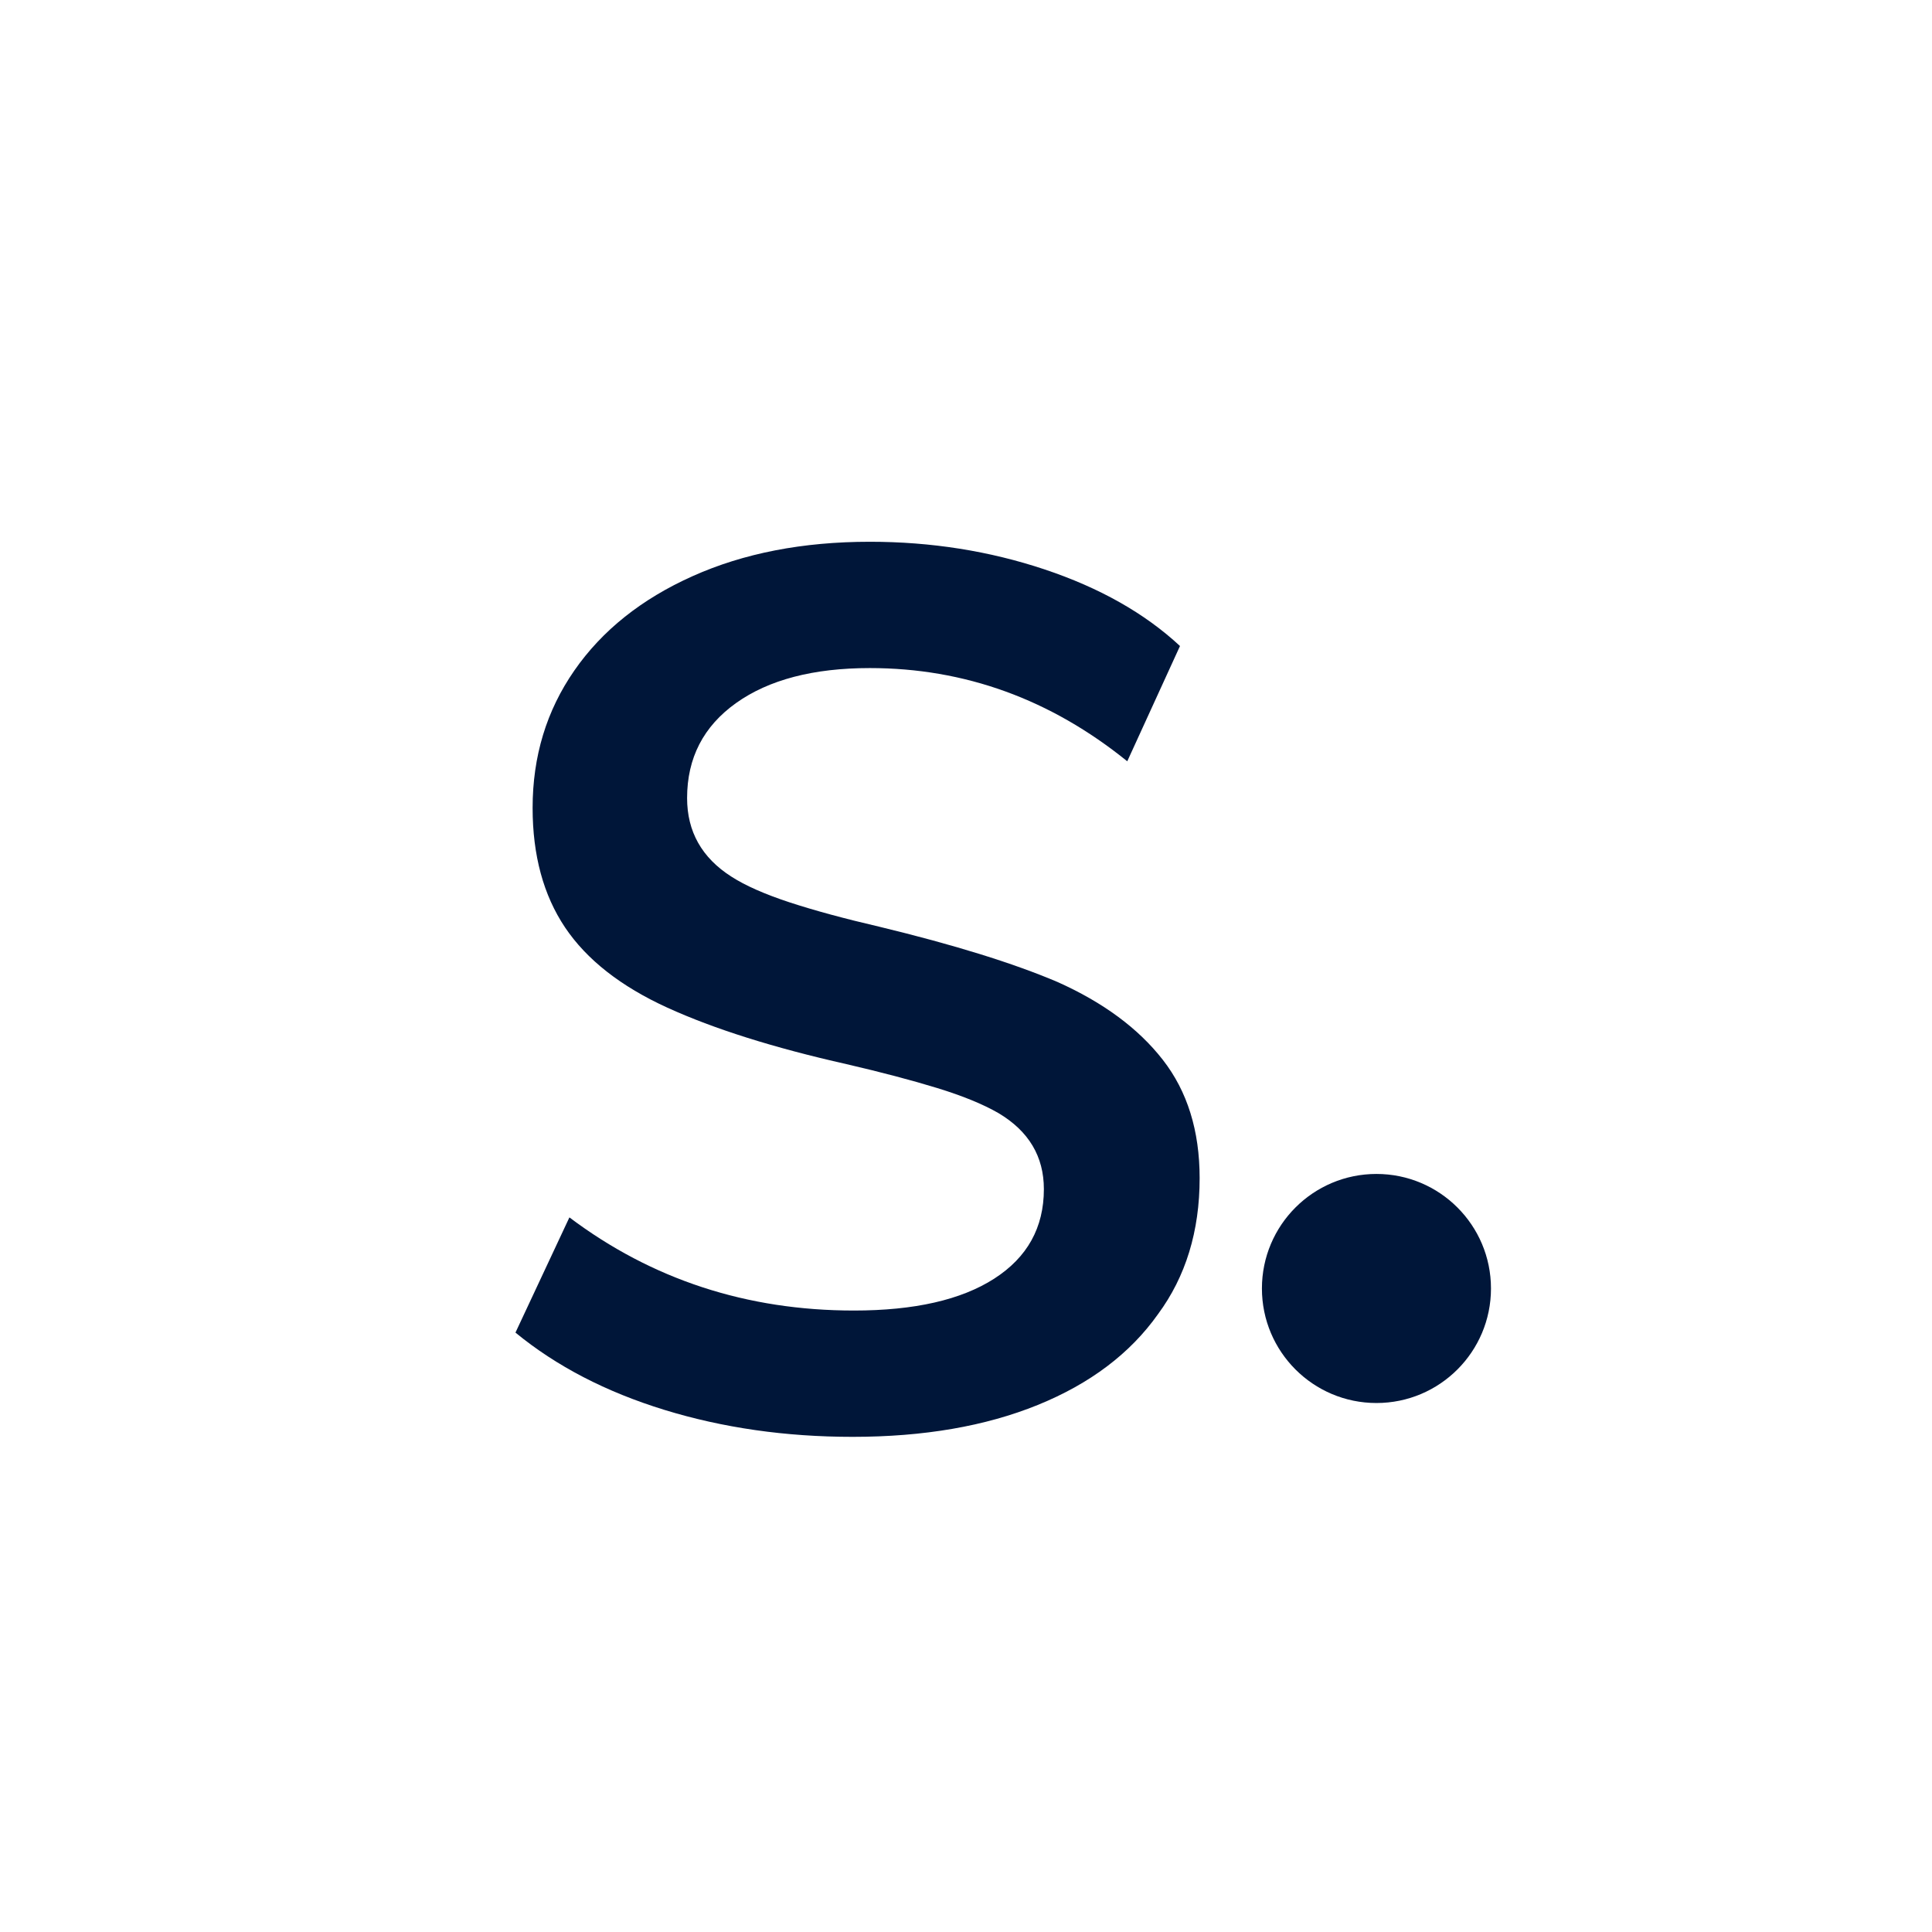
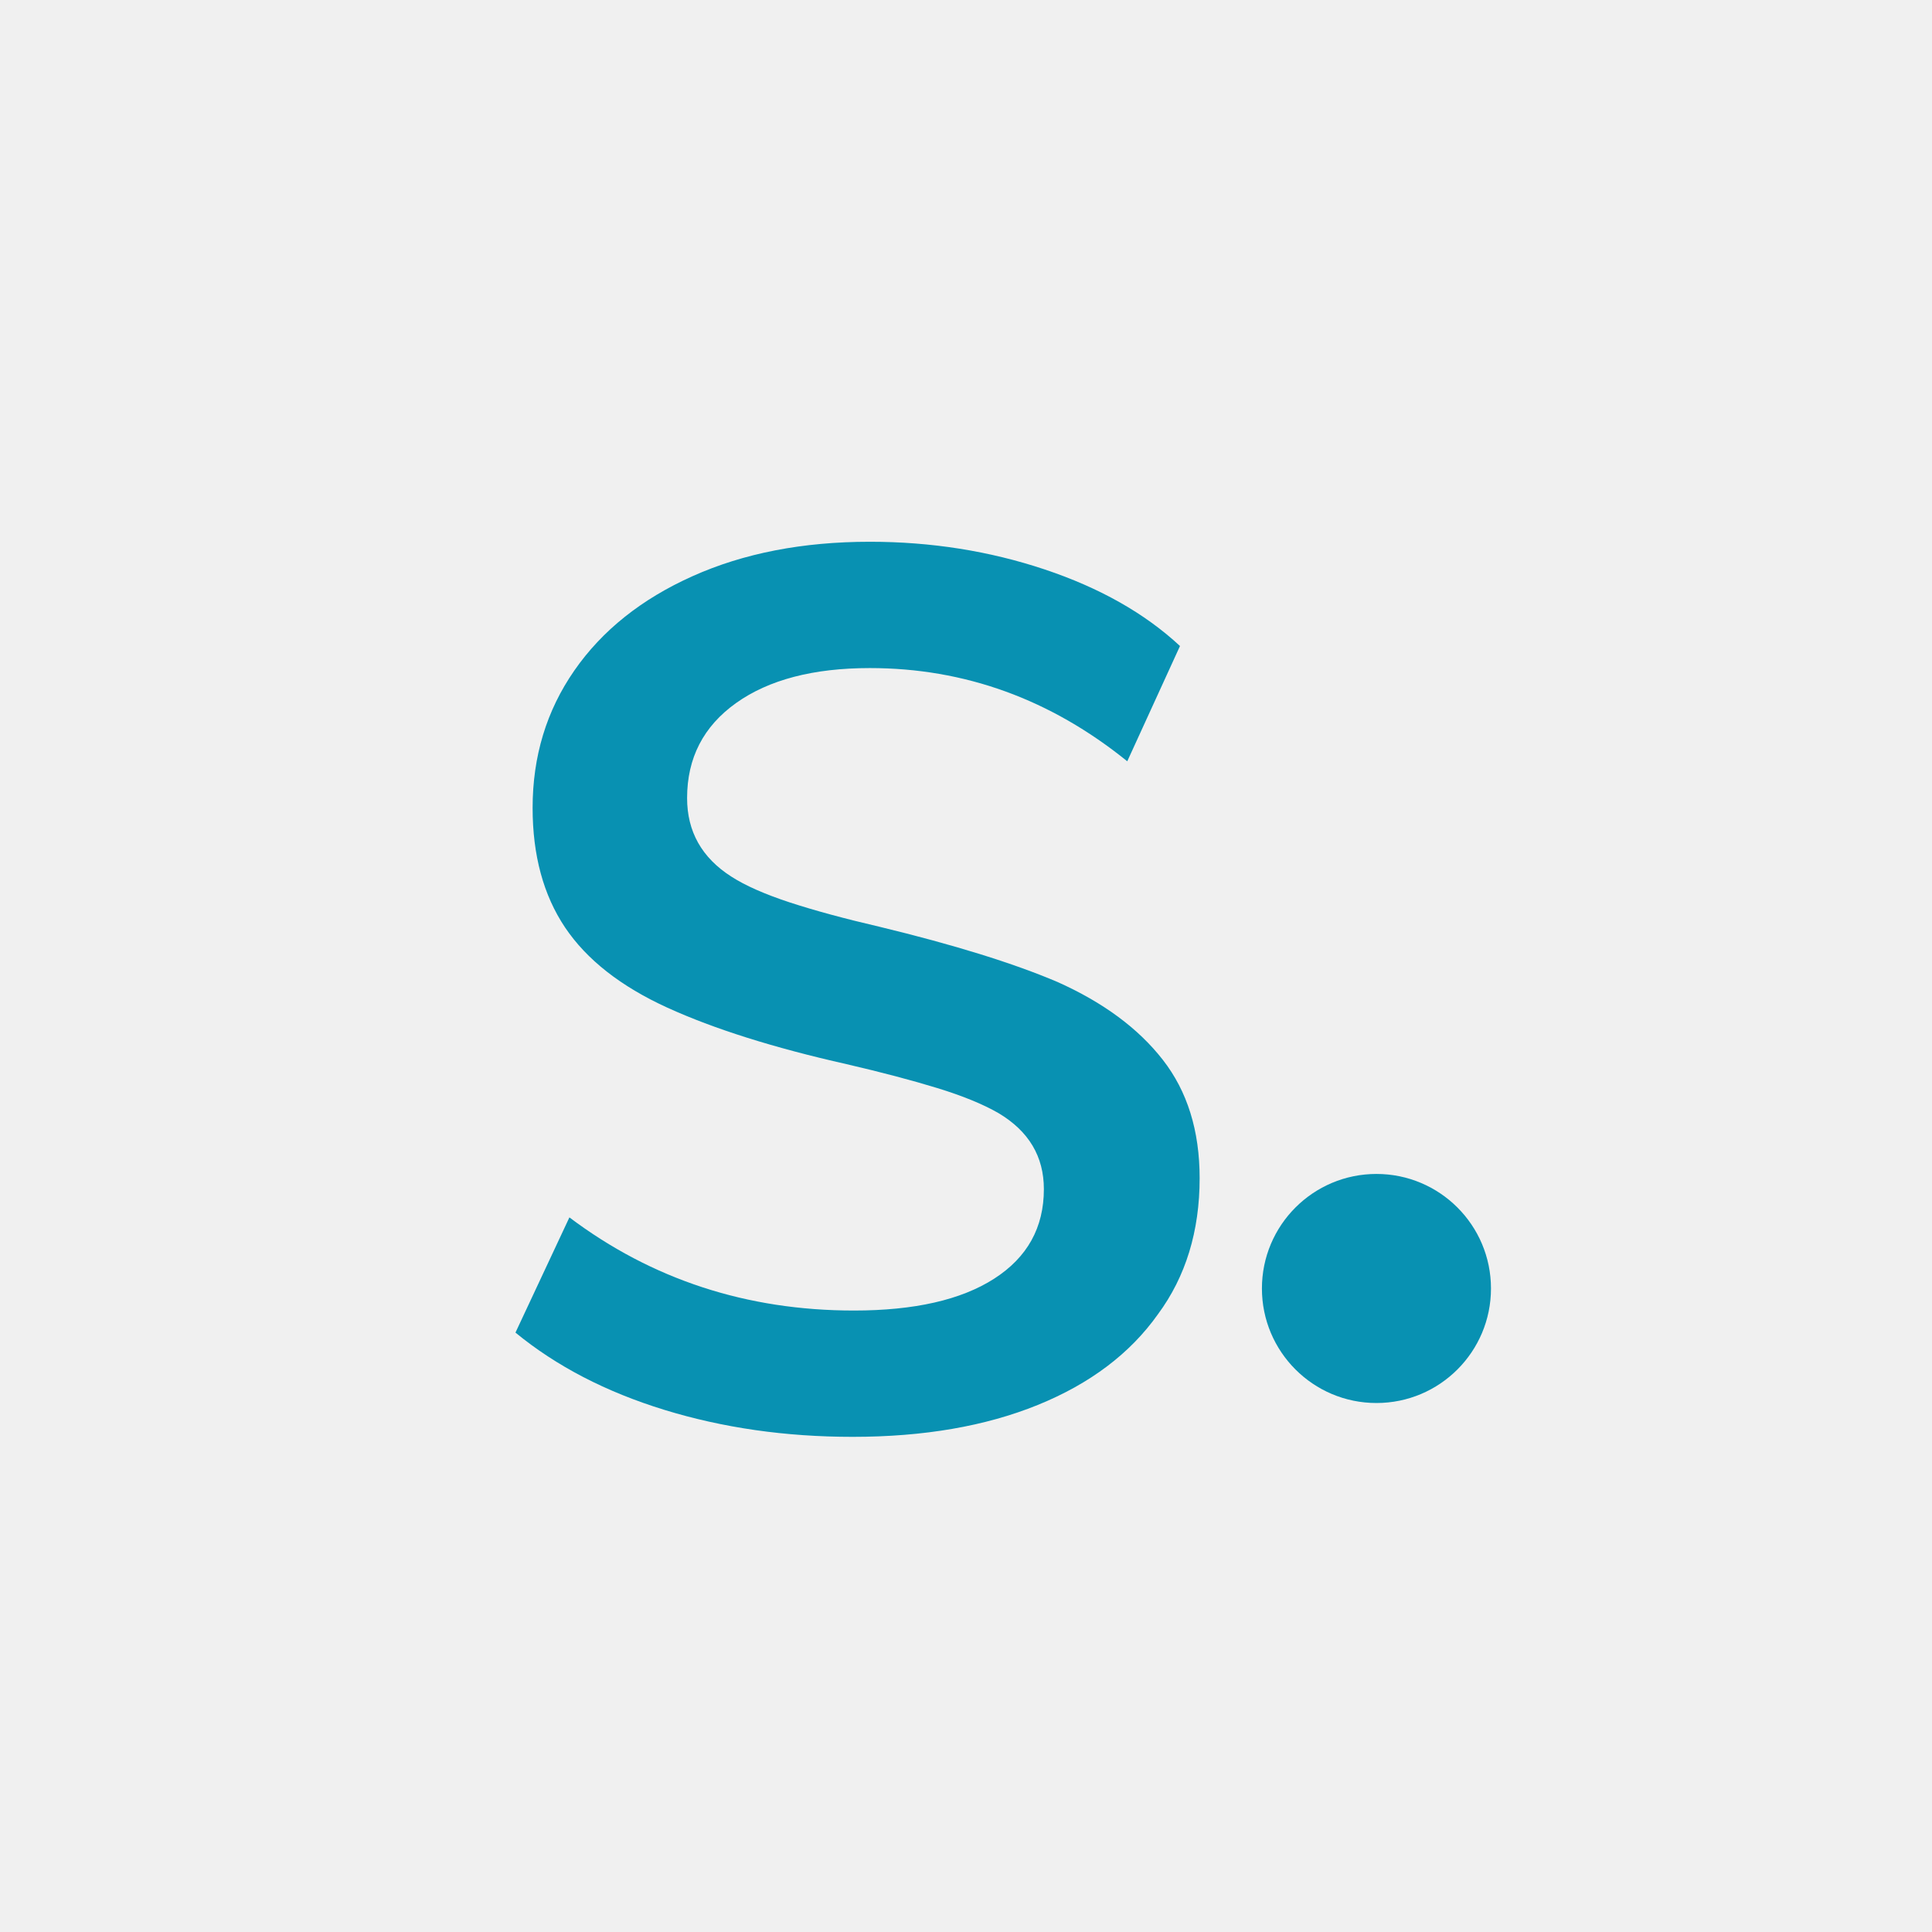
<svg xmlns="http://www.w3.org/2000/svg" width="500" zoomAndPan="magnify" viewBox="0 0 375 375" height="500" preserveAspectRatio="xMidYMid meet" version="1.0">
  <defs>
    <g />
-     <clipPath id="8f06eb7b3e">
+     <clipPath id="3576f0d070">
      <path d="M 244.938 227.863 L 289.398 227.863 L 289.398 272.324 L 244.938 272.324 Z M 244.938 227.863 " clip-rule="nonzero" />
    </clipPath>
-     <clipPath id="cc58b23273">
+     <clipPath id="6bc630add7">
      <path d="M 267.168 227.863 C 254.891 227.863 244.938 237.816 244.938 250.094 C 244.938 262.371 254.891 272.324 267.168 272.324 C 279.445 272.324 289.398 262.371 289.398 250.094 C 289.398 237.816 279.445 227.863 267.168 227.863 Z M 267.168 227.863 " clip-rule="nonzero" />
    </clipPath>
-     <clipPath id="3b88927727">
+     <clipPath id="1c28338ffd">
      <path d="M 0.938 0.863 L 45.398 0.863 L 45.398 45.324 L 0.938 45.324 Z M 0.938 0.863 " clip-rule="nonzero" />
    </clipPath>
-     <clipPath id="f07347cca7">
+     <clipPath id="b25ac0a829">
      <path d="M 23.168 0.863 C 10.891 0.863 0.938 10.816 0.938 23.094 C 0.938 35.371 10.891 45.324 23.168 45.324 C 35.445 45.324 45.398 35.371 45.398 23.094 C 45.398 10.816 35.445 0.863 23.168 0.863 Z M 23.168 0.863 " clip-rule="nonzero" />
    </clipPath>
-     <clipPath id="92b2a9ea0c">
+     <clipPath id="9ae611d927">
      <rect x="0" width="46" y="0" height="46" />
    </clipPath>
  </defs>
-   <rect x="-37.5" width="450" fill="#ffffff" y="-37.5" height="450" fill-opacity="1" />
-   <rect x="-37.5" width="450" fill="#ffffff" y="-37.5" height="450" fill-opacity="1" />
-   <g fill="#001639" fill-opacity="1">
+   <g fill="#0891b2" fill-opacity="1">
    <g transform="translate(89.81766, 276.75)">
      <g>
        <path d="M 75.672 2.141 C 62.672 2.141 50.492 0.395 39.141 -3.094 C 27.797 -6.582 18.16 -11.582 10.234 -18.094 L 20.703 -40.453 C 36.723 -28.398 55.129 -22.375 75.922 -22.375 C 87.66 -22.375 96.738 -24.438 103.156 -28.562 C 109.582 -32.688 112.797 -38.477 112.797 -45.938 C 112.797 -52.281 109.863 -57.195 104 -60.688 C 100.988 -62.426 97.02 -64.051 92.094 -65.562 C 87.176 -67.07 81.305 -68.617 74.484 -70.203 C 60.367 -73.379 48.785 -77.031 39.734 -81.156 C 30.691 -85.281 24.066 -90.473 19.859 -96.734 C 15.66 -103.004 13.562 -110.738 13.562 -119.938 C 13.562 -129.938 16.258 -138.82 21.656 -146.594 C 27.051 -154.375 34.707 -160.484 44.625 -164.922 C 54.539 -169.367 66.004 -171.594 79.016 -171.594 C 90.91 -171.594 102.211 -169.805 112.922 -166.234 C 123.629 -162.66 132.395 -157.703 139.219 -151.359 L 128.984 -128.984 C 114.066 -141.047 97.41 -147.078 79.016 -147.078 C 68.066 -147.078 59.414 -144.816 53.062 -140.297 C 46.719 -135.773 43.547 -129.625 43.547 -121.844 C 43.547 -115.344 46.406 -110.266 52.125 -106.609 C 54.82 -104.867 58.586 -103.203 63.422 -101.609 C 68.266 -100.023 74.098 -98.441 80.922 -96.859 C 95.359 -93.367 106.859 -89.801 115.422 -86.156 C 124.305 -82.188 131.129 -77.145 135.891 -71.031 C 140.648 -64.926 143.031 -57.273 143.031 -48.078 C 143.031 -37.766 140.332 -28.957 134.938 -21.656 C 129.539 -14.039 121.766 -8.172 111.609 -4.047 C 101.461 0.074 89.484 2.141 75.672 2.141 Z M 75.672 2.141 " />
      </g>
    </g>
  </g>
-   <g clip-path="url(#8f06eb7b3e)">
-     <g clip-path="url(#cc58b23273)">
+   <g clip-path="url(#3576f0d070)">
+     <g clip-path="url(#6bc630add7)">
      <g transform="matrix(1, 0, 0, 1, 244, 227)">
-         <g clip-path="url(#92b2a9ea0c)">
-           <g clip-path="url(#3b88927727)">
-             <g clip-path="url(#f07347cca7)">
-               <path fill="#001639" d="M 0.938 0.863 L 45.398 0.863 L 45.398 45.324 L 0.938 45.324 Z M 0.938 0.863 " fill-opacity="1" fill-rule="nonzero" />
+         <g clip-path="url(#9ae611d927)">
+           <g clip-path="url(#1c28338ffd)">
+             <g clip-path="url(#b25ac0a829)">
+               <path fill="#0891b2" d="M 0.938 0.863 L 45.398 0.863 L 45.398 45.324 L 0.938 45.324 Z M 0.938 0.863 " fill-opacity="1" fill-rule="nonzero" />
            </g>
          </g>
        </g>
      </g>
    </g>
  </g>
</svg>
